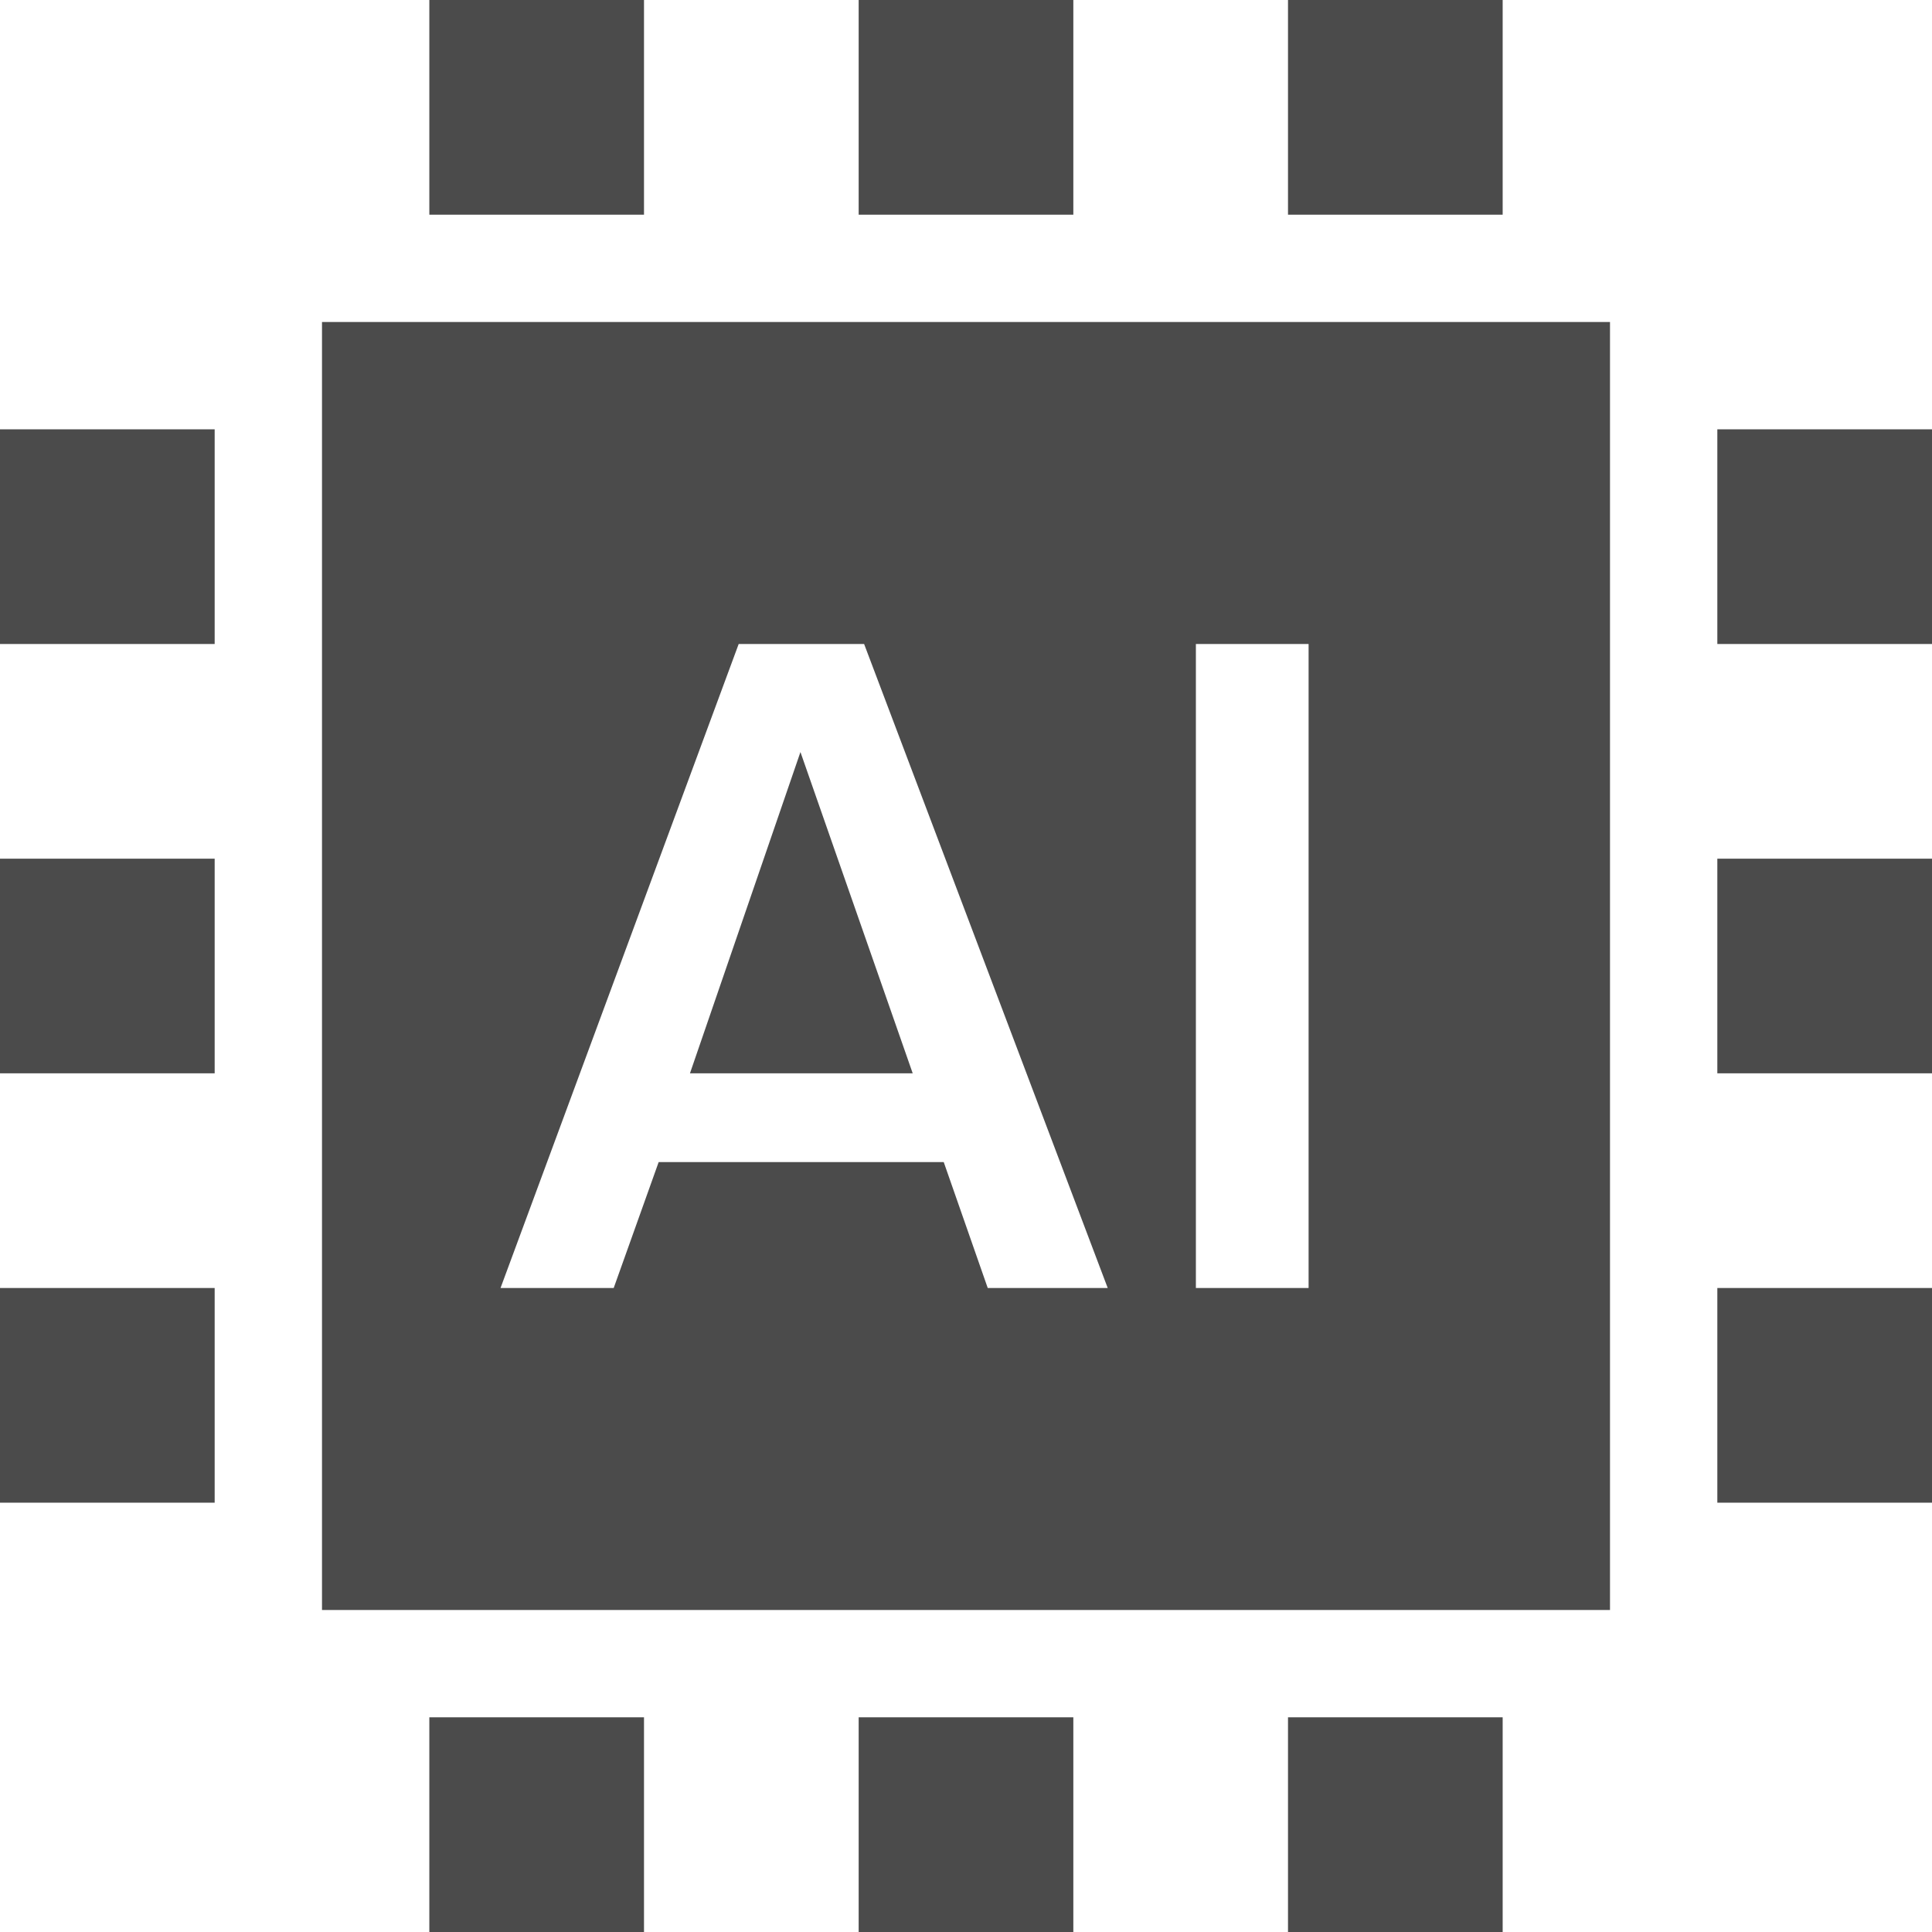
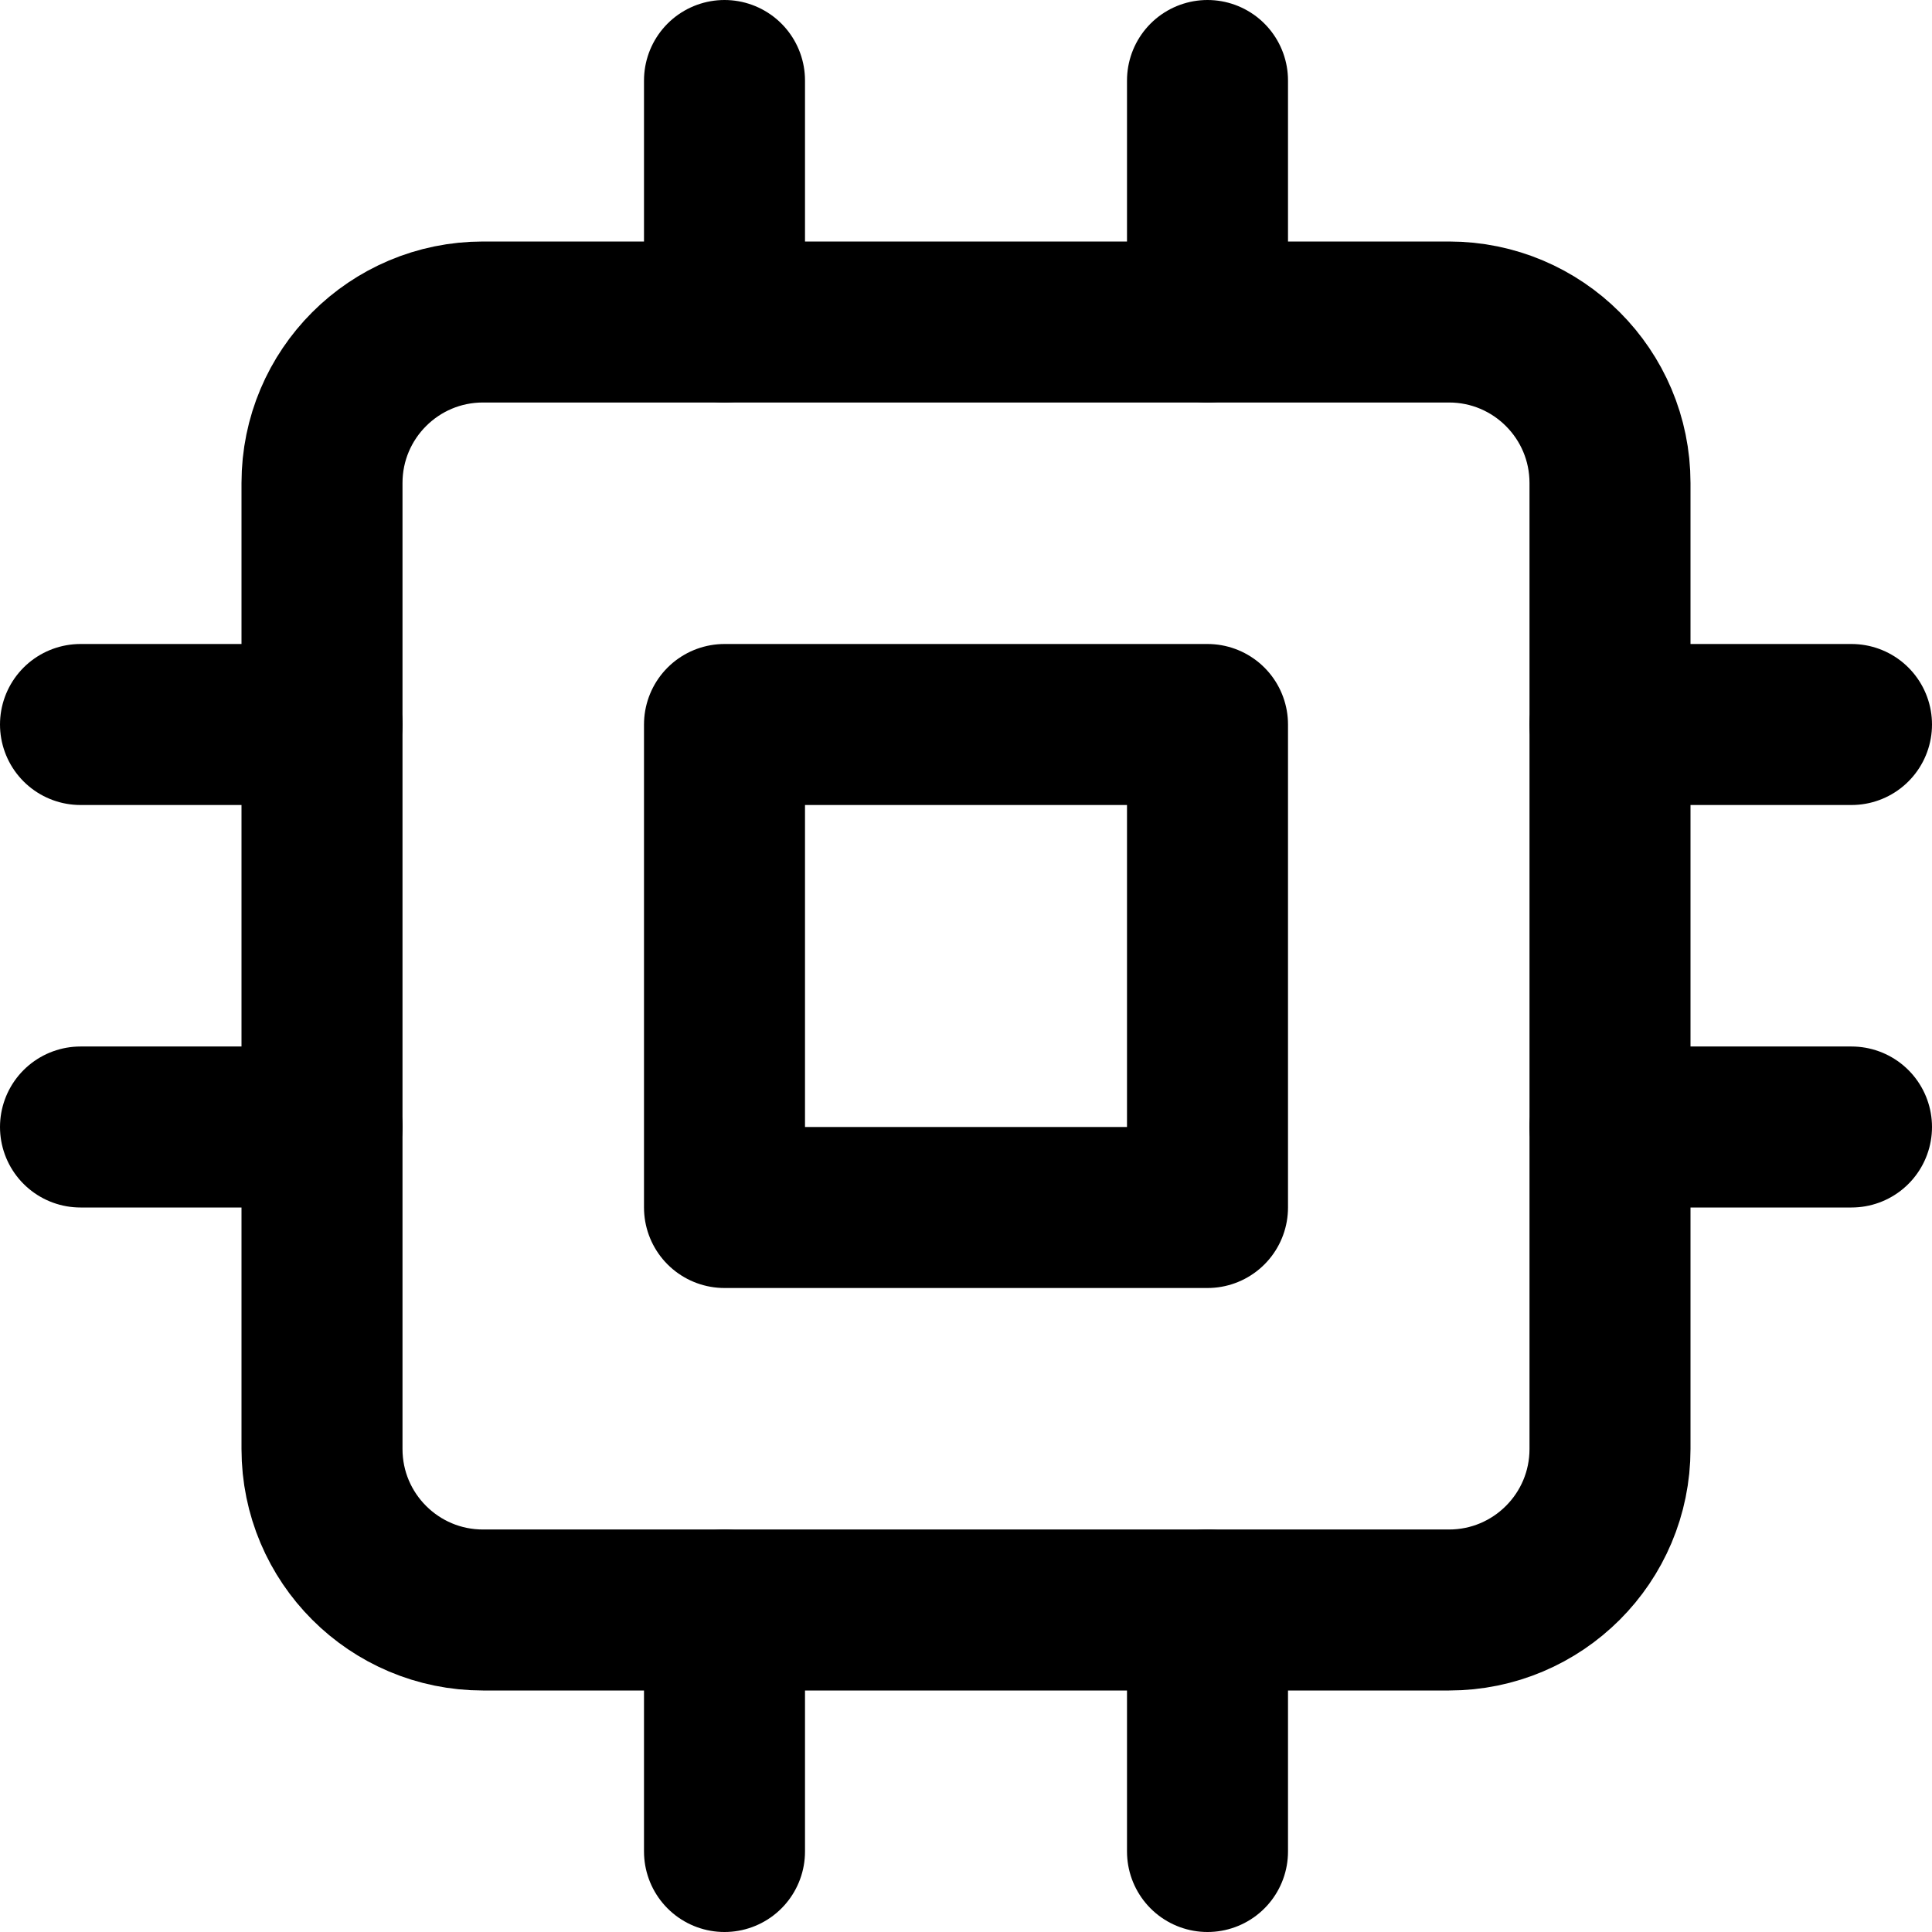
- <svg xmlns="http://www.w3.org/2000/svg" width="48px" height="48px" viewBox="0 0 384 384" version="1.1">
-   <g id="Page-1" stroke="none" stroke-width="1" fill="none" fill-rule="evenodd">
-     <g id="icon" fill="rgb(75, 75, 75)">
-       <path d="M320,64 L320,320 L64,320 L64,64 L320,64 Z M171.749,128 L146.818,128 L99.484,256 L121.977,256 L130.913,230.977 L187.575,230.977 L196.32,256 L220.167,256 L171.749,128 Z M260.094,128 L237.692,128 L237.692,256 L260.094,256 L260.094,128 Z M159.095,149.475 L181.409,213.333 L137.135,213.333 L159.095,149.475 Z M341.333,256 L384,256 L384,298.667 L341.333,298.667 L341.333,256 Z M85.333,341.333 L128,341.333 L128,384 L85.333,384 L85.333,341.333 Z M170.667,341.333 L213.333,341.333 L213.333,384 L170.667,384 L170.667,341.333 Z M85.333,0 L128,0 L128,42.667 L85.333,42.667 L85.333,0 Z M256,341.333 L298.667,341.333 L298.667,384 L256,384 L256,341.333 Z M170.667,0 L213.333,0 L213.333,42.667 L170.667,42.667 L170.667,0 Z M256,0 L298.667,0 L298.667,42.667 L256,42.667 L256,0 Z M341.333,170.667 L384,170.667 L384,213.333 L341.333,213.333 L341.333,170.667 Z M0,256 L42.667,256 L42.667,298.667 L0,298.667 L0,256 Z M341.333,85.333 L384,85.333 L384,128 L341.333,128 L341.333,85.333 Z M0,170.667 L42.667,170.667 L42.667,213.333 L0,213.333 L0,170.667 Z M0,85.333 L42.667,85.333 L42.667,128 L0,128 L0,85.333 Z" id="Combined-Shape">
- 
- </path>
-     </g>
-   </g>
+ <svg xmlns="http://www.w3.org/2000/svg" viewBox="0 0 24 24" fill="none" stroke="#000000" stroke-width="2" stroke-linecap="round" stroke-linejoin="round">
+   <rect x="4" y="4" width="16" height="16" rx="2" />
+   <rect x="9" y="9" width="6" height="6" />
+   <line x1="9" y1="1" x2="9" y2="4" />
+   <line x1="15" y1="1" x2="15" y2="4" />
+   <line x1="9" y1="20" x2="9" y2="23" />
+   <line x1="15" y1="20" x2="15" y2="23" />
+   <line x1="20" y1="9" x2="23" y2="9" />
+   <line x1="20" y1="14" x2="23" y2="14" />
+   <line x1="1" y1="9" x2="4" y2="9" />
+   <line x1="1" y1="14" x2="4" y2="14" />
</svg>
